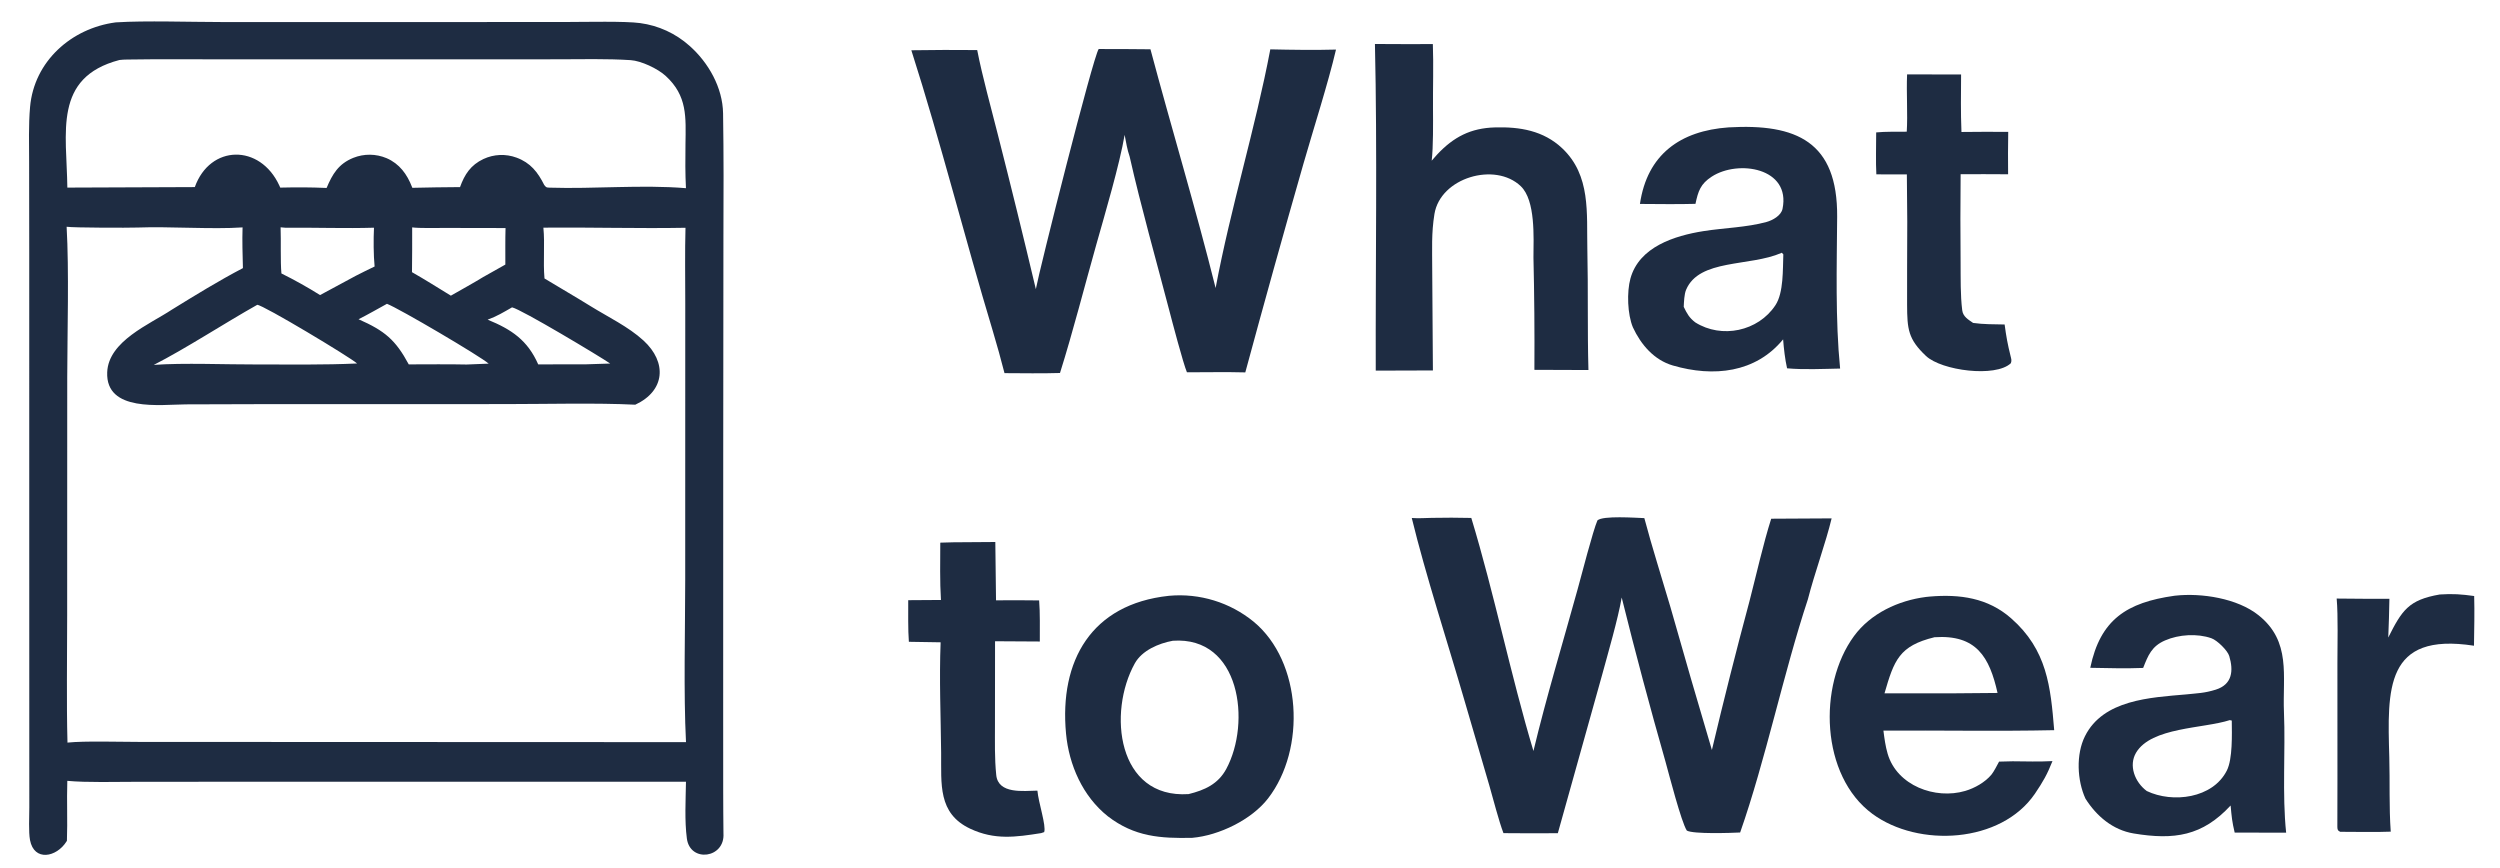
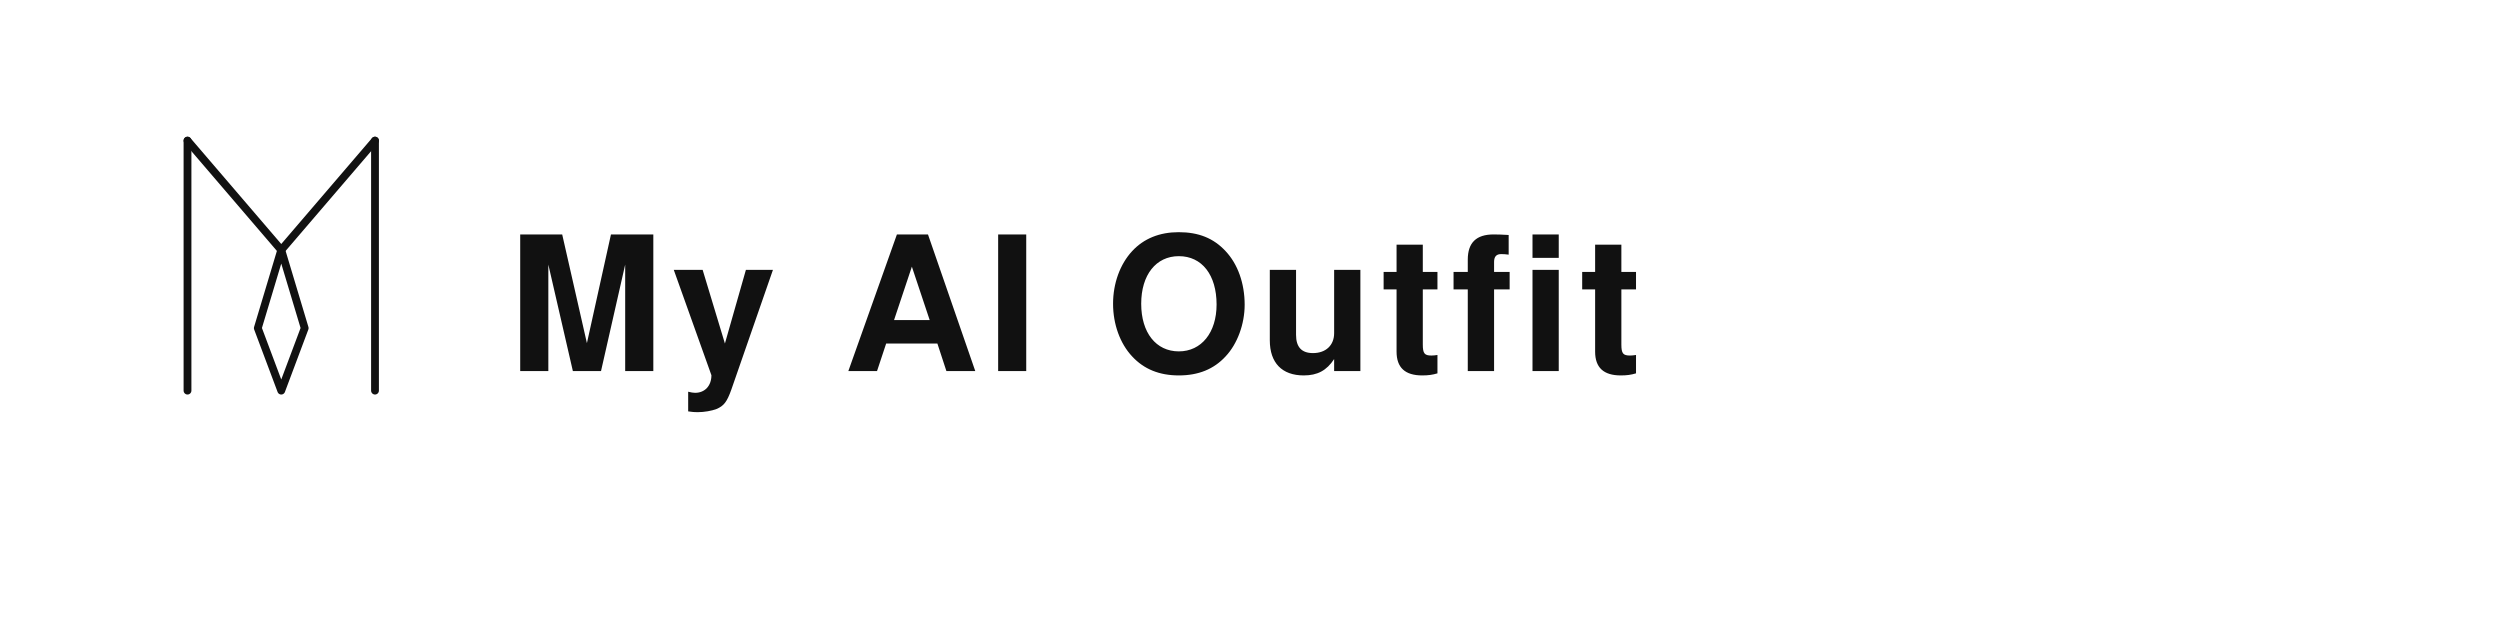
- <svg xmlns="http://www.w3.org/2000/svg" width="611" height="212" viewBox="0 0 611 212">
-   <path fill="#1E2C42" d="M28.244 5.475L28.449 5.461C35.484 5.011 46.677 5.385 54.146 5.387L105.067 5.394L138.94 5.372C142.945 5.37 152.894 5.141 156.452 5.643C160.926 6.243 165.119 8.168 168.488 11.171C173.18 15.3 176.619 21.44 176.719 27.679C176.883 37.781 176.845 48.149 176.803 58.241L176.758 110.281L176.744 174.142L176.75 193.371C176.766 196.719 176.766 200.304 176.812 203.667C177.228 209.782 168.664 210.915 167.87 204.934C167.289 200.558 167.586 195.497 167.652 191.055L157.979 191.051L62.832 191.056L33.402 191.072C28.498 191.073 21.101 191.285 16.451 190.837C16.292 195.689 16.534 200.581 16.355 205.484C16.317 205.549 16.278 205.613 16.238 205.677C13.81 209.533 8.338 210.604 7.335 205.315C6.956 203.318 7.167 199.514 7.163 197.334L7.157 182.312L7.149 131.81L7.145 61.803L7.118 39.684C7.114 35.192 6.958 30.618 7.348 26.15C8.324 14.957 17.473 6.904 28.244 5.475ZM16.492 181.491C20.695 181.053 29.256 181.32 33.804 181.322L67.45 181.337L167.657 181.377C167.042 169.295 167.467 153.919 167.466 141.649L167.477 73.797C167.478 67.882 167.37 61.551 167.534 55.669C156.179 55.884 144.273 55.521 132.803 55.635C133.196 59.68 132.706 63.883 133.074 68.059C136.801 70.324 140.611 72.513 144.304 74.805C148.583 77.461 153.585 79.842 157.276 83.231C163.054 88.538 162.601 95.497 155.262 98.909C145.802 98.431 133.14 98.761 123.423 98.761L64.795 98.77L45.419 98.828C39.314 98.859 25.792 100.792 26.2 90.972C26.516 83.341 36.579 79.273 41.993 75.686C47.663 72.187 53.56 68.561 59.369 65.527C59.286 62.205 59.173 58.899 59.283 55.576C51.874 56.093 41.319 55.31 33.635 55.611C31.439 55.697 17.856 55.67 16.283 55.42C16.896 66.134 16.455 81.21 16.432 92.196L16.416 150.473C16.424 160.581 16.227 171.462 16.492 181.491ZM68.491 45.852C72.688 45.758 75.668 45.765 79.823 45.936C81.239 42.558 82.727 40.048 86.338 38.581C88.954 37.532 91.879 37.559 94.476 38.655C97.633 40.014 99.493 42.588 100.697 45.705L100.773 45.902C104.658 45.81 108.545 45.752 112.432 45.728C113.55 42.618 115.041 40.331 118.162 38.859C120.697 37.675 123.601 37.553 126.226 38.52C129.645 39.77 131.443 42.075 133.004 45.201C133.483 45.786 133.472 45.835 134.303 45.862C145.217 46.216 156.803 45.093 167.647 45.992C167.463 42.474 167.484 38.828 167.53 35.282C167.617 28.621 168.034 23.435 162.676 18.538C160.723 16.754 156.678 14.864 154.141 14.699C148.37 14.323 141.977 14.482 136.175 14.492L102.205 14.507L54.566 14.504C46.748 14.499 38.89 14.427 31.071 14.552C30.452 14.562 29.79 14.582 29.179 14.667C12.93 18.95 16.312 32.428 16.46 45.849L47.612 45.725C51.33 35.331 63.545 35.093 68.273 45.353C68.349 45.518 68.422 45.684 68.491 45.852ZM87.629 78.024C94.018 80.845 96.653 83.03 99.9 89.057C104.507 89.064 109.462 88.981 114.04 89.09L119.427 88.873C117.441 87.095 97.46 75.339 94.57 74.252C92.348 75.471 89.87 76.9 87.629 78.024ZM100.735 55.574C100.748 59.222 100.733 62.871 100.69 66.519C103.858 68.32 107.078 70.352 110.195 72.261C112.726 70.803 115.622 69.227 118.082 67.715L123.507 64.662C123.515 61.747 123.467 58.634 123.554 55.736L108.748 55.708C106.762 55.706 102.575 55.815 100.735 55.574ZM119.177 78.124C125.022 80.51 128.951 83.158 131.539 89.057L143.277 89.038L149.133 88.849C146.679 87.159 127.445 75.615 125.149 75.116C123.088 76.296 121.43 77.315 119.177 78.124ZM62.8 89.076C70.855 89.074 79.258 89.207 87.275 88.833C85.537 87.277 64.268 74.495 62.87 74.498C54.917 78.963 45.341 85.231 37.58 89.182C44.845 88.647 55.237 89.101 62.8 89.076ZM86.966 67.401C88.451 66.664 90.062 65.821 91.555 65.133C91.282 62.384 91.264 58.45 91.402 55.651C84.546 55.862 77.611 55.601 70.748 55.664C69.994 55.671 69.327 55.657 68.578 55.553C68.703 58.774 68.508 63.931 68.78 66.833C72.013 68.438 75.165 70.201 78.225 72.114L86.966 67.401Z" />
-   <path fill="#1E2C42" d="M268.52 11.981C272.737 11.976 276.955 11.996 281.172 12.044C286.363 31.496 292.22 50.85 297.097 70.392C300.763 50.803 306.823 31.297 310.463 12.061C315.561 12.18 321.449 12.264 326.518 12.117C324.609 20.288 320.932 31.755 318.532 40.121C313.679 57.05 308.952 74.015 304.351 91.014C299.791 90.887 294.69 90.991 290.089 90.989C289.183 88.886 286.411 78.321 285.759 75.819C282.549 63.515 278.883 50.645 276.089 38.283C275.501 36.596 275.197 34.727 274.862 32.965C273.645 40.148 270.023 52.389 267.968 59.665C265.092 69.852 262.217 81.139 259.062 91.159C254.615 91.298 249.964 91.214 245.501 91.197C244.619 87.788 243.678 84.332 242.661 80.962C235.799 58.229 229.962 34.884 222.731 12.284C228.096 12.199 233.463 12.183 238.828 12.236C240.063 18.607 242.21 26.268 243.828 32.713C247.048 45.336 250.158 57.986 253.16 70.663C254.017 65.993 267.125 13.915 268.52 11.981Z" />
-   <path fill="#1E2C42" d="M374.773 183.542C377.906 170.446 381.98 157.029 385.573 144.004C386.537 140.509 389.319 129.711 390.411 127.187C391.728 125.967 399.713 126.557 401.878 126.629C403.727 133.643 406.196 141.354 408.251 148.366C411.554 160.031 414.933 171.675 418.387 183.296C421.271 171.121 424.335 158.988 427.58 146.904C429.199 140.658 430.959 132.803 432.883 126.774L447.649 126.692C446.242 132.584 443.495 140.03 441.841 146.486C435.895 164.457 431.496 185.786 425.291 203.461C423.015 203.578 413.858 203.886 412.262 202.996C410.909 200.937 407.868 189.099 407.048 186.159C403.246 172.847 399.677 159.47 396.343 146.034C395.443 151.272 392.945 159.821 391.536 165.015L380.734 203.635C376.304 203.67 371.874 203.665 367.445 203.62C366.28 200.558 364.957 195.307 364.006 192.027L357.85 170.974C353.822 157.102 348.387 140.386 345.036 126.598C346.578 126.707 348.367 126.611 349.932 126.567C353.15 126.5 356.369 126.507 359.586 126.585C365.171 144.977 369.215 165.007 374.773 183.542Z" />
-   <path fill="#1E2C42" d="M285.622 145.623L285.747 145.61C293.193 144.94 300.605 147.214 306.393 151.944C318.196 161.71 319.247 183.055 309.91 195.138C305.9 200.327 297.965 204.191 291.38 204.767C283.611 204.93 277.279 204.521 270.748 199.495C264.608 194.61 261.254 186.961 260.537 179.285C258.871 161.452 266.748 147.66 285.622 145.623ZM290.485 194.077C294.421 193.115 297.709 191.63 299.706 187.923C305.789 176.631 303.172 155.447 286.64 156.599C283.175 157.23 279.101 158.976 277.351 162.12C270.686 174.096 273.029 195.216 290.485 194.077Z" />
-   <path fill="#1E2C42" d="M422.453 31.131C439.069 30.181 449.125 34.633 449.001 52.949C448.919 64.98 448.534 78.148 449.725 90.076C445.476 90.159 440.968 90.391 436.76 90.016C436.255 87.758 435.971 85.24 435.793 82.937C429.073 91.133 418.781 92.219 408.852 89.328C404.275 87.995 401.054 84.257 399.077 79.992C397.753 76.823 397.564 71.391 398.477 68.074C400.609 60.327 409.248 57.611 416.36 56.481C421.282 55.699 426.877 55.587 431.73 54.253C433.221 53.843 435.309 52.698 435.651 51.039C437.717 41.014 424.825 38.963 418.348 43.167C415.61 44.949 415.037 46.684 414.372 49.82C409.89 49.943 405.293 49.866 400.802 49.842C402.571 37.726 410.682 31.971 422.453 31.131ZM411.505 74.993C412.279 76.609 412.855 77.675 414.334 78.797C420.756 82.84 429.703 80.992 433.916 74.59C435.942 71.51 435.696 65.828 435.845 62.172L435.485 61.768L435.373 61.818C427.599 65.202 415.292 63.225 412.086 70.813C411.616 71.926 411.564 73.756 411.505 74.993Z" />
-   <path fill="#1E2C42" d="M531.395 145.608C531.474 145.598 531.552 145.589 531.631 145.58C538.037 144.874 546.802 146.218 551.985 150.362C560.035 156.798 557.827 165.143 558.203 174.169C558.588 183.443 557.746 194.19 558.735 203.51L546.156 203.483C545.514 200.814 545.414 199.599 545.162 196.865C538.281 204.305 531.406 205.35 521.461 203.698C516.385 202.855 512.394 199.471 509.685 195.189C507.644 190.731 507.349 184.375 509.564 179.932C514.02 170.992 525.555 170.479 534.251 169.718C537.04 169.419 538.756 169.425 541.546 168.545C545.599 167.267 545.893 163.892 544.829 160.336C544.424 158.982 541.891 156.487 540.462 155.985C537.018 154.778 532.508 155.052 529.143 156.52C525.861 157.939 525.001 160.167 523.786 163.244C519.701 163.415 514.977 163.286 510.859 163.211C513.319 151.367 519.838 147.249 531.395 145.608ZM524.673 193.328C530.995 196.346 540.806 195.143 544.24 188.321C545.677 185.468 545.476 179.451 545.445 176.106L544.955 175.998C538.552 178.084 525.782 177.697 522.06 183.951C520.206 187.066 521.705 191.124 524.673 193.328Z" />
-   <path fill="#1E2C42" d="M470.696 145.898C471.007 145.86 471.317 145.828 471.629 145.802C478.978 145.175 485.828 146.119 491.5 151.095C500.336 158.847 501.164 167.819 502.044 178.452C488.399 178.76 474.034 178.472 460.309 178.566C460.547 180.463 460.798 182.356 461.347 184.237C463.631 192.011 472.968 195.464 480.302 193.301C482.617 192.618 485.116 191.212 486.691 189.343C487.276 188.648 488.128 186.973 488.574 186.141L491.888 186.058C495.084 186.092 498.449 186.182 501.626 186.012C500.309 189.316 499.352 190.992 497.341 193.973C489.057 206.131 468.868 207.201 457.61 198.905C444.958 189.581 444.262 167.544 453.12 155.457C457.169 149.931 463.927 146.764 470.696 145.898ZM460.571 169.458L476.311 169.458L488.2 169.358C486.225 160.547 483.007 155.053 472.794 155.739C464.17 157.84 462.916 161.341 460.571 169.458Z" />
-   <path fill="#1E2C42" d="M336.034 10.751C340.752 10.784 345.471 10.792 350.189 10.776C350.373 15.8 350.188 21.457 350.224 26.544C350.248 30.032 350.298 35.93 349.908 39.269C350.335 38.755 350.778 38.253 351.237 37.766C355.255 33.471 359.45 31.297 365.376 31.14C371.443 30.964 377.208 31.917 381.789 36.227C388.854 42.876 387.75 52.144 387.947 60.906C388.168 70.746 387.943 80.602 388.215 90.435L375.007 90.387C375.066 81.227 374.989 72.067 374.776 62.91C374.797 58.024 375.318 48.991 371.677 45.506C365.406 39.503 352.011 43.408 350.574 52.325C349.811 57.061 350.037 60.91 350.032 65.609L350.201 90.538L336.232 90.582C336.16 64.406 336.624 36.793 336.034 10.751Z" />
-   <path fill="#1E2C42" d="M233.011 132.537L243.256 132.465L243.428 146.72C246.94 146.686 250.453 146.693 253.965 146.742C254.21 149.692 254.119 153.745 254.131 156.785L243.189 156.721L243.169 177.126C243.174 181.272 243.058 185.302 243.483 189.424C243.968 194.131 250.167 193.282 253.542 193.231C253.789 196.12 255.735 201.838 255.198 203.367L254.455 203.613C248.247 204.593 243.095 205.349 237.111 202.531C229.164 198.788 230.09 191.569 230.015 184C229.927 175.133 229.531 165.884 229.89 156.98L222.127 156.855C221.894 153.837 221.984 149.783 221.97 146.686L229.968 146.633C229.681 142.173 229.797 137.133 229.805 132.624L233.011 132.537Z" />
-   <path fill="#1E2C42" d="M466.093 18.18L479.291 18.205C479.269 23.178 479.177 27.239 479.381 32.256C483.149 32.181 487.033 32.23 490.811 32.231C490.751 35.684 490.741 39.138 490.781 42.591C486.93 42.543 483.033 42.575 479.178 42.576C479.105 49.802 479.103 57.029 479.171 64.255C479.197 67.955 479.11 72.159 479.567 75.825C479.76 77.375 481.003 78.082 482.223 78.922C484.647 79.28 487.457 79.257 489.931 79.307C490.338 82.324 490.644 84.026 491.379 87C491.548 87.705 491.71 88.095 491.452 88.771C487.709 92.318 474.511 90.58 470.713 86.998C466.348 82.882 466.117 80.459 466.094 74.453C466.083 71.378 466.091 68.673 466.097 65.8C466.169 58.077 466.149 50.354 466.036 42.631L458.579 42.612C458.41 39.683 458.542 35.395 458.538 32.361C460.745 32.143 463.74 32.204 466.011 32.186C466.272 27.944 465.901 22.744 466.093 18.18Z" />
-   <path fill="#1E2C42" d="M596.278 145.292C599.456 145.074 601.604 145.239 604.689 145.668C604.803 149.671 604.696 153.8 604.641 157.814C582.838 154.456 583.478 168.435 583.943 185.061C584.111 191.094 583.863 197.158 584.296 203.256C580.686 203.415 575.642 203.286 571.935 203.292C571.312 202.991 571.248 202.688 571.249 201.981C571.252 198.111 571.271 194.24 571.271 190.368L571.263 162.2C571.262 157.685 571.456 150.555 571.084 146.286C575.38 146.336 579.676 146.357 583.972 146.349C583.918 149.504 583.824 152.658 583.691 155.811C587.03 149.155 588.672 146.603 596.278 145.292Z" />
+ <svg xmlns="http://www.w3.org/2000/svg" width="640" height="160" viewBox="0 0 640 160" fill="none">
+   <style>
+     .wordmark {
+       font-family: -apple-system, BlinkMacSystemFont, "Segoe UI",
+                    Helvetica, Arial, sans-serif;
+       font-weight: 600;
+       letter-spacing: 0.04em;
+     }
+     .icon {
+       stroke: #111111;
+       stroke-width: 2;
+       stroke-linecap: round;
+       stroke-linejoin: round;
+       fill: none;
+     }
+   </style>
+   <g transform="translate(40 36)">
+     <path d="M8 0 L32 28 L56 0" class="icon" />
+     <path d="M8 0 L8 64" class="icon" />
+     <path d="M56 0 L56 64" class="icon" />
+     <path d="M32 28 L26 48 L32 64 L38 48 Z" class="icon" />
+   </g>
+   <text x="130" y="95" font-size="48" fill="#111111" class="wordmark">
+     My AI Outfit
+   </text>
</svg>
